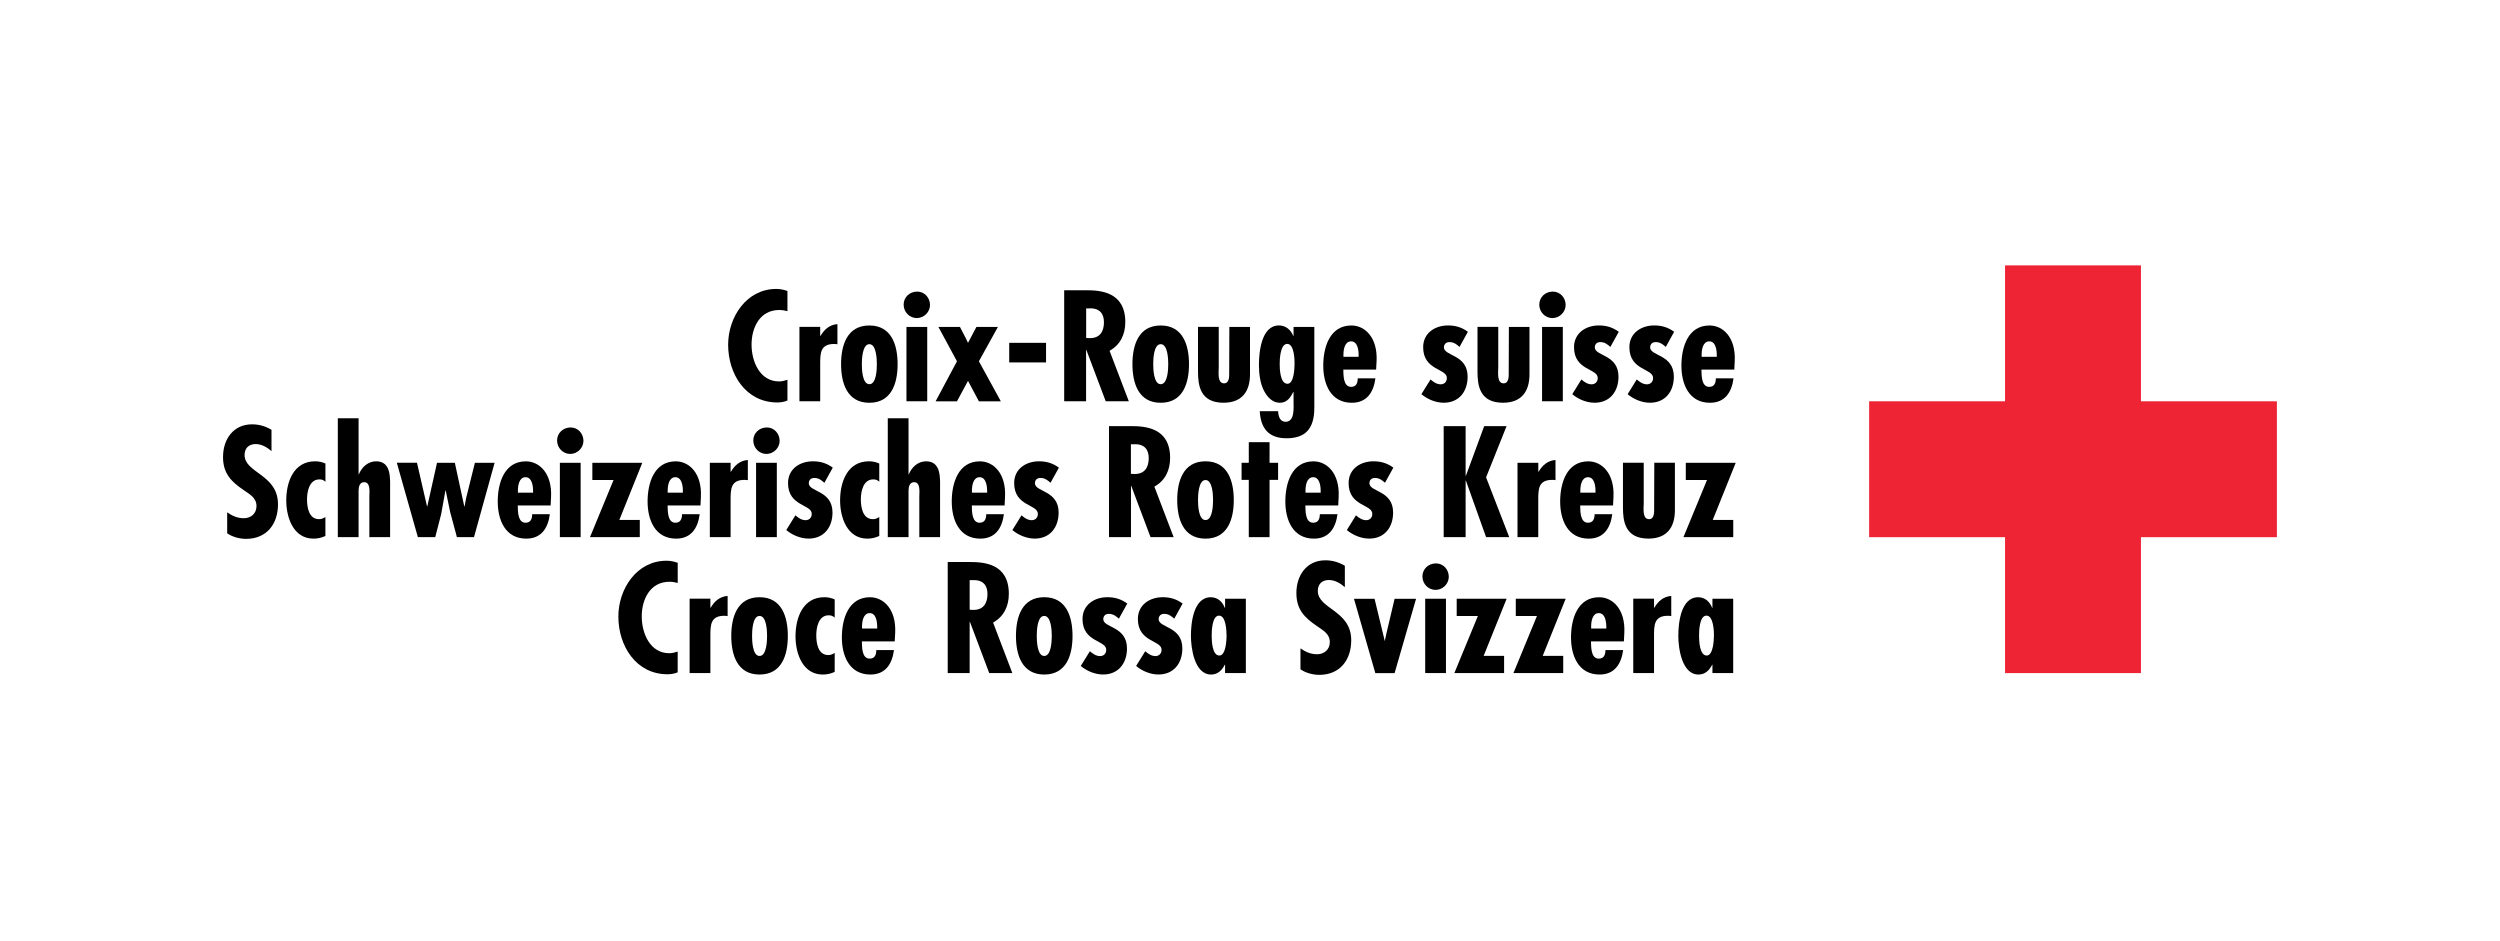
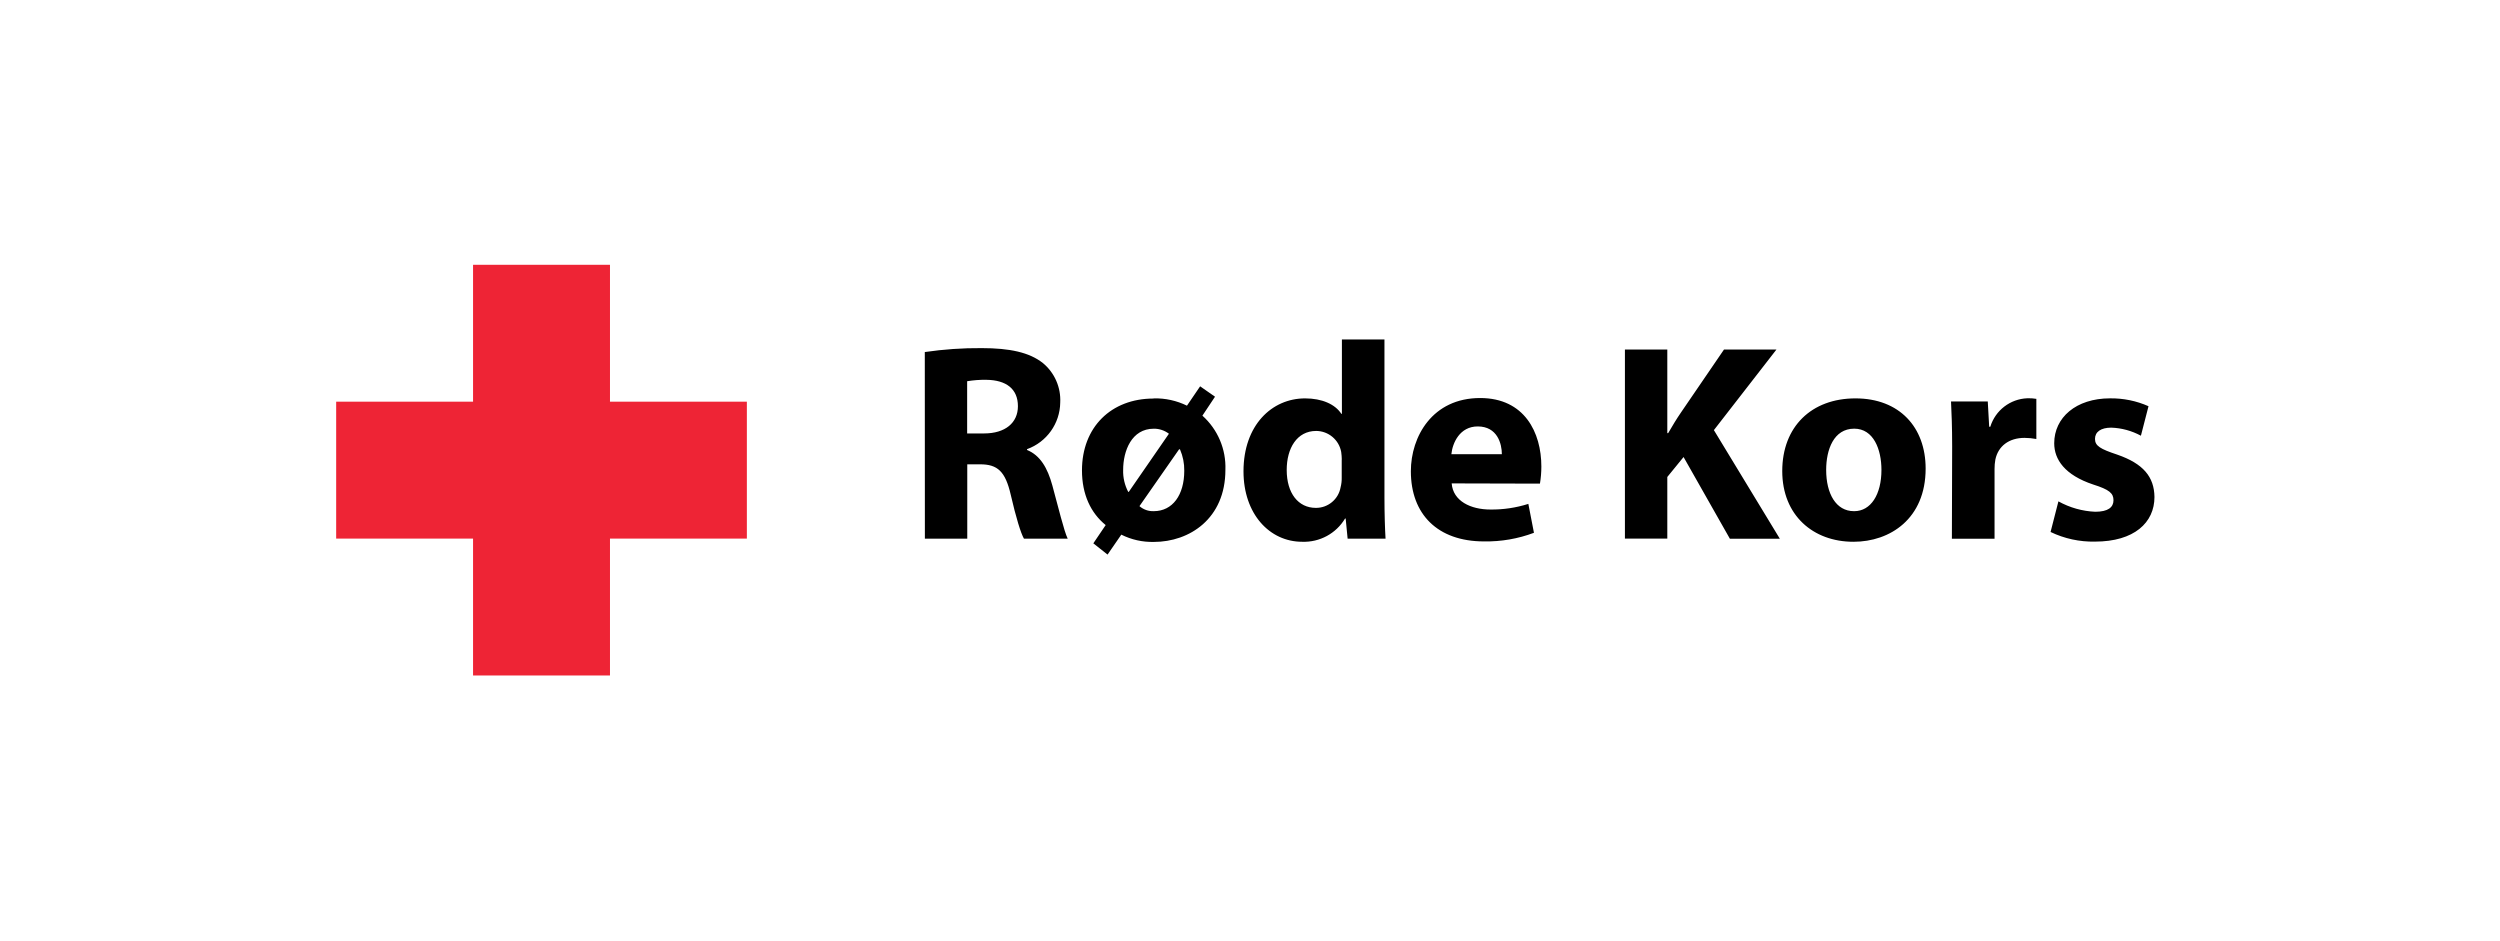
<svg xmlns="http://www.w3.org/2000/svg" id="Layer_1" data-name="Layer 1" viewBox="0 0 638.14 240">
  <defs>
    <style>
      .cls-1 {
        fill: #ee2435;
      }
    </style>
  </defs>
-   <path d="M201.01,79.43c-.72-.19-1.39-.3-2.11-.3-4.93,0-7.06,4.47-7.06,8.83s2.14,9.4,7.02,9.4c.72,0,1.43-.19,2.14-.42v5.3c-.83.34-1.69.49-2.59.49-8.08,0-12.55-7.29-12.55-14.73,0-7.03,4.66-14.25,12.29-14.25.97,0,1.91.19,2.85.53v5.15Z" />
-   <path d="M209.36,83.45v2.29h.08c.98-1.65,2.25-2.82,4.32-3.01v5.15c-.27-.04-.53-.08-.83-.08-3.53,0-3.57,2.33-3.57,5.15v9.47h-5.3v-18.98h5.3Z" />
-   <path d="M229.12,92.96c0,4.85-1.54,9.85-7.21,9.85s-7.22-5-7.22-9.85,1.54-9.88,7.22-9.88,7.21,5.04,7.21,9.88ZM219.99,92.96c0,1.09.07,5.11,1.92,5.11s1.91-4.02,1.91-5.11-.08-5.11-1.91-5.11-1.92,4.02-1.92,5.11Z" />
-   <path d="M172.98,148.8c-.71-.19-1.39-.3-2.1-.3-4.92,0-7.07,4.47-7.07,8.84s2.14,9.4,7.03,9.4c.72,0,1.43-.19,2.14-.42v5.3c-.83.34-1.69.49-2.59.49-8.08,0-12.55-7.29-12.55-14.73,0-7.03,4.66-14.25,12.29-14.25.98,0,1.92.19,2.86.53v5.15Z" />
-   <path d="M181.33,152.83v2.29h.08c.98-1.66,2.26-2.82,4.32-3.01v5.15c-.26-.04-.53-.08-.83-.08-3.53,0-3.57,2.33-3.57,5.15v9.47h-5.3v-18.98h5.3Z" />
-   <path d="M201.1,162.33c0,4.85-1.54,9.85-7.22,9.85s-7.22-5-7.22-9.85,1.54-9.89,7.22-9.89,7.22,5.03,7.22,9.89ZM191.97,162.33c0,1.09.07,5.11,1.91,5.11s1.92-4.02,1.92-5.11-.08-5.11-1.92-5.11-1.91,4.02-1.91,5.11Z" />
-   <path d="M230.66,77.77c0-1.92,1.54-3.34,3.46-3.34s3.27,1.62,3.27,3.42-1.54,3.34-3.38,3.34-3.35-1.54-3.35-3.42ZM236.68,83.45v18.98h-5.3v-18.98h5.3Z" />
-   <path d="M245.03,83.45l1.5,2.9.56,1.17,2.14-4.06h5.49l-4.85,8.76,5.6,10.22h-5.6l-2.78-5.22-2.82,5.22h-5.45l5.45-10.22-4.73-8.76h5.49Z" />
-   <path d="M267.01,87.51v5h-9.4v-5h9.4Z" />
-   <path d="M271.64,102.43v-28.34h5.64c3.57,0,9.96.38,9.96,8.12,0,3.12-1.24,5.79-4.02,7.33l4.92,12.89h-5.9l-4.93-13.08h-.08v13.08h-5.6ZM277.24,86.27l.98.04c2.56,0,3.57-1.73,3.57-4.06,0-2.03-.97-3.68-3.79-3.53h-.75v7.56Z" />
-   <path d="M303.5,92.96c0,4.85-1.54,9.85-7.22,9.85s-7.22-5-7.22-9.85,1.54-9.88,7.22-9.88,7.22,5.04,7.22,9.88ZM294.37,92.96c0,1.09.07,5.11,1.91,5.11s1.92-4.02,1.92-5.11-.07-5.11-1.92-5.11-1.91,4.02-1.91,5.11Z" />
-   <path d="M283.08,137.11v-28.34h5.64c3.57,0,9.96.38,9.96,8.12,0,3.12-1.24,5.79-4.02,7.33l4.92,12.89h-5.9l-4.92-13.08h-.07v13.08h-5.6ZM288.68,120.95l.97.04c2.56,0,3.57-1.73,3.57-4.06,0-2.03-.98-3.68-3.8-3.53h-.75v7.55Z" />
-   <path d="M314.93,127.64c0,4.85-1.54,9.85-7.22,9.85s-7.22-5-7.22-9.85,1.54-9.89,7.22-9.89,7.22,5.04,7.22,9.89ZM305.8,127.64c0,1.09.07,5.11,1.92,5.11s1.92-4.02,1.92-5.11-.08-5.11-1.92-5.11-1.92,4.02-1.92,5.11Z" />
-   <path d="M311.09,83.45v10.41c0,1.05-.42,3.99,1.35,3.99,1.43,0,1.32-1.88,1.32-2.82l.04-11.58h5.27v12.1c0,4.4-2.07,7.25-6.76,7.25-6.02,0-6.51-4.51-6.51-7.97v-11.39h5.3Z" />
-   <path d="M326.24,104.95c.07,1.2.41,2.71,1.92,2.71,2.37,0,2.03-3.57,2.03-5.19v-2.4h-.08c-.72,1.39-1.58,2.74-3.42,2.74-1.95,0-3.27-1.54-4.1-3.16-.94-1.88-1.24-4.32-1.24-6.43,0-3.31.6-10.15,5.11-10.15,1.77,0,3.04,1.16,3.65,2.67h.08v-2.29h5.3v20.64c0,5.56-2.48,7.78-7.1,7.78s-6.58-2.59-6.84-6.91h4.7ZM330.45,92.85c0-1.05-.08-5.07-1.88-5.07s-1.92,3.99-1.92,5.07c0,1.2.07,5.11,1.99,5.11,1.69,0,1.8-4.1,1.8-5.11Z" />
-   <path d="M351.27,94.35h-8.38c.04,1.39-.04,4.4,1.99,4.4,1.35,0,1.69-1.05,1.69-2.18h4.51c-.45,3.5-2.14,6.24-6.02,6.24-5.38,0-7.29-4.77-7.29-9.47s1.65-10.26,7.18-10.26c3.5,0,6.73,3.12,6.43,9.1l-.12,2.18ZM346.8,90.63c0-1.24-.26-3.5-1.92-3.5s-1.96,2.18-1.96,3.38v.56h3.87v-.45Z" />
-   <path d="M372.56,88.56c-.75-.68-1.47-1.24-2.56-1.24-.94,0-1.43.57-1.43,1.39.08,2.22,6.05,1.76,6.05,7.44,0,3.76-2.18,6.65-6.09,6.65-2.03,0-4.13-.86-5.71-2.18l2.33-3.76c.79.68,1.58,1.24,2.63,1.24.82,0,1.54-.6,1.54-1.58.07-2.52-6.05-1.88-6.05-7.89,0-3.61,3.01-5.56,6.35-5.56,1.92,0,3.54.49,5.07,1.62l-2.14,3.87Z" />
-   <path d="M382.44,83.45v10.41c0,1.05-.41,3.99,1.35,3.99,1.43,0,1.32-1.88,1.32-2.82l.04-11.58h5.26v12.1c0,4.4-2.07,7.25-6.77,7.25-6.02,0-6.5-4.51-6.5-7.97v-11.39h5.3Z" />
-   <path d="M392.91,77.77c0-1.92,1.54-3.34,3.46-3.34s3.27,1.62,3.27,3.42-1.54,3.34-3.38,3.34-3.35-1.54-3.35-3.42ZM398.92,83.45v18.98h-5.3v-18.98h5.3Z" />
-   <path d="M411.06,88.56c-.75-.68-1.47-1.24-2.55-1.24-.94,0-1.43.57-1.43,1.39.07,2.22,6.05,1.76,6.05,7.44,0,3.76-2.18,6.65-6.09,6.65-2.03,0-4.14-.86-5.71-2.18l2.33-3.76c.79.68,1.58,1.24,2.63,1.24.82,0,1.54-.6,1.54-1.58.07-2.52-6.05-1.88-6.05-7.89,0-3.61,3.01-5.56,6.35-5.56,1.92,0,3.53.49,5.07,1.62l-2.14,3.87Z" />
-   <path d="M425.2,88.56c-.75-.68-1.47-1.24-2.56-1.24-.94,0-1.43.57-1.43,1.39.08,2.22,6.05,1.76,6.05,7.44,0,3.76-2.18,6.65-6.09,6.65-2.03,0-4.13-.86-5.71-2.18l2.33-3.76c.79.68,1.58,1.24,2.63,1.24.83,0,1.54-.6,1.54-1.58.07-2.52-6.05-1.88-6.05-7.89,0-3.61,3.01-5.56,6.35-5.56,1.92,0,3.53.49,5.08,1.62l-2.14,3.87Z" />
-   <path d="M442.69,94.35h-8.39c.04,1.39-.04,4.4,1.99,4.4,1.35,0,1.69-1.05,1.69-2.18h4.51c-.45,3.5-2.15,6.24-6.01,6.24-5.37,0-7.29-4.77-7.29-9.47s1.66-10.26,7.18-10.26c3.5,0,6.73,3.12,6.43,9.1l-.11,2.18ZM438.22,90.63c0-1.24-.26-3.5-1.91-3.5s-1.96,2.18-1.96,3.38v.56h3.87v-.45Z" />
-   <path d="M69.31,115.16c-1.13-.98-2.52-1.81-4.06-1.81-1.73,0-2.82,1.05-2.82,2.78,0,4.66,8.53,4.92,8.53,12.59,0,5.04-2.89,8.83-8.16,8.83-1.58,0-3.53-.49-4.81-1.43v-5.34c1.31.9,2.59,1.5,4.25,1.5,1.81,0,3.23-1.2,3.23-3.08,0-2.18-1.73-3.01-3.31-4.13-3.23-2.18-5.23-4.29-5.23-8.42,0-4.47,2.59-8.34,7.41-8.34,1.8,0,3.42.49,4.96,1.39v5.45Z" />
-   <path d="M83.06,136.81c-.98.45-1.95.68-3.04.68-5.15,0-6.95-5.41-6.95-9.74,0-4.77,1.88-10,7.37-10,.94,0,1.77.19,2.63.56v4.66c-.49-.45-.9-.6-1.54-.6-2.59,0-3.16,3.12-3.16,5.08s.41,5.07,3.08,5.07c.6,0,1.13-.22,1.61-.56v4.85Z" />
-   <path d="M91.53,106.78v14.28h.08c.71-1.8,2.33-3.31,4.4-3.31,3.91,0,3.57,4.36,3.57,7.1v12.25h-5.3v-10.41c0-.98.38-3.61-1.32-3.61-1.2,0-1.43,1.24-1.43,2.18v11.84h-5.3v-30.33h5.3Z" />
-   <path d="M106.44,118.13l2.56,11.13h.07l2.48-11.13h4.55l2.41,11.13h.08l.37-2.03,2.26-9.1h5.03l-5.26,18.98h-4.36l-1.73-6.43-1.13-5.49h-.07l-1.09,6.05-1.51,5.86h-4.44l-5.37-18.98h5.15Z" />
-   <path d="M140.54,129.03h-8.38c.04,1.39-.04,4.4,1.99,4.4,1.35,0,1.69-1.05,1.69-2.18h4.51c-.45,3.49-2.14,6.24-6.01,6.24-5.38,0-7.29-4.77-7.29-9.47s1.65-10.26,7.18-10.26c3.49,0,6.73,3.12,6.43,9.1l-.11,2.18ZM136.07,125.31c0-1.24-.26-3.5-1.92-3.5s-1.95,2.18-1.95,3.38v.56h3.87v-.45Z" />
-   <path d="M142.2,112.45c0-1.92,1.54-3.34,3.46-3.34s3.27,1.62,3.27,3.42-1.54,3.34-3.38,3.34-3.35-1.54-3.35-3.42ZM148.21,118.13v18.98h-5.3v-18.98h5.3Z" />
-   <path d="M163.95,118.13l-5.86,14.58h5.22v4.4h-12.71l6.01-14.58h-5.41v-4.4h12.74Z" />
-   <path d="M178.79,129.03h-8.38c.04,1.39-.04,4.4,1.99,4.4,1.36,0,1.69-1.05,1.69-2.18h4.51c-.45,3.49-2.14,6.24-6.01,6.24-5.37,0-7.29-4.77-7.29-9.47s1.66-10.26,7.18-10.26c3.5,0,6.73,3.12,6.43,9.1l-.11,2.18ZM174.31,125.31c0-1.24-.26-3.5-1.92-3.5s-1.96,2.18-1.96,3.38v.56h3.87v-.45Z" />
-   <path d="M186.49,118.13v2.29h.08c.97-1.65,2.25-2.82,4.32-3.01v5.15c-.27-.04-.53-.07-.83-.07-3.53,0-3.57,2.33-3.57,5.15v9.47h-5.3v-18.98h5.3Z" />
-   <path d="M192.28,112.45c0-1.92,1.54-3.34,3.46-3.34s3.27,1.62,3.27,3.42-1.54,3.34-3.38,3.34-3.34-1.54-3.34-3.42ZM198.29,118.13v18.98h-5.3v-18.98h5.3Z" />
-   <path d="M210.43,123.24c-.75-.68-1.47-1.24-2.55-1.24-.94,0-1.43.56-1.43,1.39.08,2.22,6.05,1.77,6.05,7.44,0,3.76-2.18,6.65-6.09,6.65-2.03,0-4.13-.86-5.71-2.18l2.33-3.76c.79.68,1.58,1.24,2.63,1.24.83,0,1.54-.6,1.54-1.58.08-2.52-6.05-1.88-6.05-7.89,0-3.61,3.01-5.56,6.35-5.56,1.92,0,3.53.49,5.07,1.62l-2.14,3.87Z" />
-   <path d="M224.43,136.81c-.98.45-1.95.68-3.04.68-5.15,0-6.95-5.41-6.95-9.74,0-4.77,1.88-10,7.37-10,.94,0,1.77.19,2.63.56v4.66c-.49-.45-.9-.6-1.54-.6-2.59,0-3.16,3.12-3.16,5.08s.42,5.07,3.09,5.07c.6,0,1.13-.22,1.61-.56v4.85Z" />
-   <path d="M231.91,106.78v14.28h.08c.71-1.8,2.33-3.31,4.4-3.31,3.91,0,3.57,4.36,3.57,7.1v12.25h-5.3v-10.41c0-.98.37-3.61-1.32-3.61-1.2,0-1.43,1.24-1.43,2.18v11.84h-5.3v-30.33h5.3Z" />
-   <path d="M256.44,129.03h-8.38c.04,1.39-.04,4.4,1.99,4.4,1.35,0,1.69-1.05,1.69-2.18h4.51c-.45,3.49-2.14,6.24-6.02,6.24-5.37,0-7.29-4.77-7.29-9.47s1.65-10.26,7.18-10.26c3.49,0,6.73,3.12,6.42,9.1l-.11,2.18ZM251.97,125.31c0-1.24-.27-3.5-1.92-3.5s-1.96,2.18-1.96,3.38v.56h3.88v-.45Z" />
-   <path d="M268.15,123.24c-.75-.68-1.47-1.24-2.56-1.24-.94,0-1.42.56-1.42,1.39.08,2.22,6.05,1.77,6.05,7.44,0,3.76-2.18,6.65-6.09,6.65-2.03,0-4.14-.86-5.71-2.18l2.33-3.76c.79.68,1.58,1.24,2.63,1.24.83,0,1.54-.6,1.54-1.58.08-2.52-6.05-1.88-6.05-7.89,0-3.61,3.01-5.56,6.35-5.56,1.92,0,3.53.49,5.07,1.62l-2.14,3.87Z" />
-   <path d="M324.06,112.87v5.26h2.18v4.36h-2.18v14.62h-5.3v-14.62h-1.84v-4.36h1.84v-5.26h5.3Z" />
-   <path d="M341.59,129.03h-8.39c.04,1.39-.04,4.4,1.99,4.4,1.36,0,1.7-1.05,1.7-2.18h4.51c-.45,3.49-2.14,6.24-6.02,6.24-5.37,0-7.29-4.77-7.29-9.47s1.66-10.26,7.18-10.26c3.5,0,6.73,3.12,6.43,9.1l-.11,2.18ZM337.11,125.31c0-1.24-.26-3.5-1.92-3.5s-1.95,2.18-1.95,3.38v.56h3.87v-.45Z" />
-   <path d="M353.54,123.24c-.75-.68-1.47-1.24-2.56-1.24-.94,0-1.43.56-1.43,1.39.08,2.22,6.05,1.77,6.05,7.44,0,3.76-2.18,6.65-6.09,6.65-2.03,0-4.14-.86-5.72-2.18l2.33-3.76c.79.68,1.58,1.24,2.63,1.24.82,0,1.54-.6,1.54-1.58.08-2.52-6.05-1.88-6.05-7.89,0-3.61,3.01-5.56,6.35-5.56,1.92,0,3.53.49,5.07,1.62l-2.14,3.87Z" />
-   <path d="M374.11,108.77v12.67h.07l4.67-12.67h5.71l-5.23,13.08,5.91,15.26h-5.91l-5.15-14.43h-.07v14.43h-5.6v-28.34h5.6Z" />
-   <path d="M392.66,118.13v2.29h.07c.98-1.65,2.26-2.82,4.32-3.01v5.15c-.26-.04-.52-.07-.83-.07-3.53,0-3.57,2.33-3.57,5.15v9.47h-5.3v-18.98h5.3Z" />
-   <path d="M411.73,129.03h-8.38c.04,1.39-.04,4.4,1.99,4.4,1.35,0,1.69-1.05,1.69-2.18h4.51c-.45,3.49-2.14,6.24-6.01,6.24-5.38,0-7.29-4.77-7.29-9.47s1.66-10.26,7.18-10.26c3.49,0,6.73,3.12,6.43,9.1l-.11,2.18ZM407.26,125.31c0-1.24-.26-3.5-1.91-3.5s-1.96,2.18-1.96,3.38v.56h3.87v-.45Z" />
-   <path d="M419.57,118.13v10.41c0,1.05-.42,3.98,1.35,3.98,1.42,0,1.31-1.88,1.31-2.82l.04-11.58h5.26v12.1c0,4.4-2.06,7.26-6.76,7.26-6.01,0-6.5-4.51-6.5-7.97v-11.39h5.3Z" />
-   <path d="M443.05,118.13l-5.86,14.58h5.23v4.4h-12.71l6.01-14.58h-5.41v-4.4h12.74Z" />
-   <path d="M213.05,171.51c-.98.45-1.96.67-3.04.67-5.15,0-6.95-5.42-6.95-9.74,0-4.77,1.88-10,7.37-10,.94,0,1.76.19,2.63.56v4.66c-.49-.45-.9-.6-1.54-.6-2.6,0-3.16,3.12-3.16,5.08s.41,5.07,3.08,5.07c.6,0,1.13-.23,1.62-.56v4.85Z" />
-   <path d="M228.38,163.72h-8.38c.04,1.39-.04,4.4,1.99,4.4,1.35,0,1.69-1.05,1.69-2.18h4.51c-.45,3.49-2.14,6.24-6.01,6.24-5.38,0-7.29-4.77-7.29-9.47s1.65-10.26,7.18-10.26c3.5,0,6.73,3.12,6.43,9.1l-.12,2.17ZM223.91,160c0-1.24-.26-3.5-1.91-3.5s-1.96,2.18-1.96,3.38v.56h3.87v-.45Z" />
-   <path d="M273.77,162.33c0,4.85-1.54,9.85-7.22,9.85s-7.22-5-7.22-9.85,1.54-9.89,7.22-9.89,7.22,5.03,7.22,9.89ZM264.64,162.33c0,1.09.07,5.11,1.91,5.11s1.92-4.02,1.92-5.11-.08-5.11-1.92-5.11-1.91,4.02-1.91,5.11Z" />
-   <path d="M285.61,157.93c-.75-.67-1.47-1.24-2.56-1.24-.94,0-1.43.57-1.43,1.39.08,2.22,6.05,1.76,6.05,7.44,0,3.76-2.18,6.65-6.09,6.65-2.03,0-4.14-.86-5.71-2.18l2.33-3.76c.79.68,1.58,1.24,2.63,1.24.83,0,1.54-.6,1.54-1.58.07-2.52-6.05-1.88-6.05-7.89,0-3.61,3.01-5.56,6.35-5.56,1.92,0,3.53.49,5.07,1.62l-2.14,3.87Z" />
-   <path d="M299.74,157.93c-.75-.67-1.47-1.24-2.56-1.24-.94,0-1.43.57-1.43,1.39.07,2.22,6.05,1.76,6.05,7.44,0,3.76-2.18,6.65-6.09,6.65-2.03,0-4.14-.86-5.71-2.18l2.33-3.76c.79.68,1.58,1.24,2.63,1.24.82,0,1.54-.6,1.54-1.58.07-2.52-6.05-1.88-6.05-7.89,0-3.61,3.01-5.56,6.35-5.56,1.92,0,3.53.49,5.07,1.62l-2.14,3.87Z" />
-   <path d="M312.71,169.66h-.07c-.71,1.43-1.81,2.52-3.5,2.52-4.28,0-5.15-6.84-5.15-9.88,0-3.27.64-9.85,5.08-9.85,1.76,0,2.97,1.17,3.57,2.71h.07v-2.33h5.3v18.98h-5.3v-2.15ZM313.08,162.22c0-1.06-.11-5.08-1.91-5.08s-1.88,3.98-1.88,5.08c0,1.2.08,5.11,1.96,5.11,1.7,0,1.84-4.1,1.84-5.11Z" />
-   <path d="M343.25,149.85c-1.13-.98-2.52-1.8-4.06-1.8-1.73,0-2.81,1.05-2.81,2.78,0,4.66,8.53,4.93,8.53,12.59,0,5.04-2.89,8.84-8.15,8.84-1.58,0-3.54-.49-4.81-1.43v-5.33c1.31.9,2.59,1.5,4.25,1.5,1.8,0,3.24-1.2,3.24-3.08,0-2.18-1.73-3-3.31-4.13-3.23-2.18-5.22-4.28-5.22-8.42,0-4.47,2.59-8.35,7.4-8.35,1.81,0,3.42.49,4.97,1.39v5.45Z" />
-   <path d="M350.86,152.83l2.52,10.41.04.3h.08l.41-1.95.19-.79,1.88-7.96h5.48l-5.48,18.98h-4.92l-5.45-18.98h5.26Z" />
-   <path d="M363.08,147.15c0-1.92,1.54-3.34,3.46-3.34s3.27,1.61,3.27,3.42-1.54,3.34-3.38,3.34-3.35-1.54-3.35-3.42ZM369.09,152.83v18.98h-5.3v-18.98h5.3Z" />
-   <path d="M384.58,152.83l-5.87,14.58h5.22v4.4h-12.7l6.01-14.58h-5.41v-4.4h12.75Z" />
-   <path d="M399.65,152.83l-5.86,14.58h5.23v4.4h-12.71l6.01-14.58h-5.41v-4.4h12.74Z" />
-   <path d="M414.5,163.72h-8.39c.04,1.39-.04,4.4,1.99,4.4,1.36,0,1.7-1.05,1.7-2.18h4.51c-.45,3.49-2.14,6.24-6.01,6.24-5.38,0-7.29-4.77-7.29-9.47s1.65-10.26,7.18-10.26c3.5,0,6.73,3.12,6.43,9.1l-.11,2.17ZM410.02,160c0-1.24-.26-3.5-1.92-3.5s-1.95,2.18-1.95,3.38v.56h3.87v-.45Z" />
-   <path d="M422.2,152.83v2.29h.08c.98-1.65,2.26-2.82,4.32-3.01v5.15c-.26-.04-.53-.08-.83-.08-3.53,0-3.57,2.33-3.57,5.15v9.47h-5.3v-18.98h5.3Z" />
-   <path d="M437.12,169.66h-.07c-.72,1.43-1.81,2.52-3.5,2.52-4.29,0-5.15-6.84-5.15-9.88,0-3.27.64-9.85,5.07-9.85,1.77,0,2.97,1.17,3.57,2.71h.07v-2.33h5.3v18.98h-5.3v-2.15ZM437.5,162.22c0-1.06-.11-5.08-1.92-5.08s-1.88,3.98-1.88,5.08c0,1.2.07,5.11,1.95,5.11,1.69,0,1.84-4.1,1.84-5.11Z" />
-   <polygon class="cls-1" points="581.19 102.43 546.49 102.43 546.49 67.74 511.8 67.74 511.8 102.43 477.11 102.43 477.11 137.12 511.8 137.12 511.8 171.81 546.49 171.81 546.49 137.12 581.19 137.12 581.19 102.43" />
-   <path d="M241.91,171.8v-28.34h5.64c3.57,0,9.96.37,9.96,8.12,0,3.12-1.24,5.79-4.02,7.33l4.92,12.9h-5.9l-4.93-13.08h-.07v13.08h-5.6ZM247.51,155.64l.98.04c2.56,0,3.57-1.73,3.57-4.06,0-2.03-.98-3.68-3.8-3.53h-.75v7.55Z" />
+   <polygon class="cls-1" points="120.75 67.59 120.75 102.53 85.81 102.53 85.81 137.48 120.75 137.48 120.75 172.42 155.7 172.42 155.7 137.48 190.64 137.48 190.64 102.53 155.7 102.53 155.7 67.59 120.75 67.59" />
+   <path d="M525.43,127.98c2.88,1.6,6.1,2.51,9.39,2.65,3.29,0,4.66-1.15,4.66-2.94s-1.08-2.72-5.17-4.01c-7.26-2.42-9.96-6.38-9.96-10.54,0-6.51,5.52-11.46,14.27-11.46,3.37-.04,6.72.64,9.8,2.01l-1.94,7.53c-2.33-1.26-4.92-1.97-7.57-2.06-2.65,0-4.15,1.08-4.15,2.87s1.36,2.58,5.66,4.01c6.65,2.3,9.45,5.66,9.52,10.82,0,6.52-5.15,11.39-15.19,11.39-3.92.08-7.8-.76-11.33-2.46l2-7.8ZM498.3,114c0-5.15-.15-8.47-.29-11.53h9.38l.36,6.45h.29c1.29-4.18,5.08-7.09,9.45-7.26.77-.03,1.54.02,2.3.15v10.25c-.99-.19-2-.28-3.01-.29-4.02,0-6.74,2.14-7.45,5.52-.15.8-.21,1.61-.21,2.42v17.8h-10.89l.07-23.5ZM473.08,138.29c-10.25,0-18.15-6.73-18.15-18.05s7.45-18.55,18.69-18.55,17.91,7.38,17.91,17.91c0,12.83-9.1,18.69-18.4,18.69h-.05ZM473.3,130.48c4.22,0,6.95-4.22,6.95-10.53,0-5.23-2.01-10.53-6.95-10.53-5.24,0-7.16,5.36-7.16,10.53,0,6.05,2.5,10.53,7.09,10.53h.07ZM414.77,89.22h10.82v21.34h.22c1.08-1.86,2.14-3.63,3.29-5.3l10.96-16.04h13.39l-15.97,20.57,16.83,27.72h-12.75l-11.82-20.85-4.15,5.09v15.73h-10.82v-48.27ZM370.55,123.39c.35,4.51,4.84,6.67,9.89,6.67,3.28.04,6.55-.45,9.68-1.44l1.43,7.38c-4.07,1.53-8.39,2.27-12.73,2.2-11.88,0-18.69-6.95-18.69-17.91,0-8.88,5.52-18.69,17.69-18.69,11.33,0,15.62,8.81,15.62,17.48,0,1.46-.12,2.92-.36,4.37l-22.52-.06ZM383.36,115.94c0-2.65-1.14-7.09-6.16-7.09-4.59,0-6.45,4.22-6.73,7.09h12.89ZM353.39,86.65v40.4c0,3.93.13,8.09.28,10.45h-9.68l-.5-5.15h-.15c-2.29,3.84-6.5,6.11-10.96,5.94-8.31,0-14.97-7.09-14.97-17.98,0-11.81,7.26-18.62,15.73-18.62,4.31,0,7.67,1.5,9.24,3.94h.15v-18.98h10.85ZM342.5,117.31c-.01-.65-.06-1.29-.15-1.94-.56-3.09-3.24-5.35-6.38-5.37-4.94,0-7.53,4.44-7.53,9.96,0,5.94,2.94,9.68,7.45,9.68,3.09.02,5.75-2.19,6.3-5.23.21-.82.31-1.66.29-2.5v-4.6ZM294.51,101.69c2.93-.07,5.84.57,8.47,1.86l3.36-4.94,3.8,2.65-3.22,4.84c3.92,3.51,6.07,8.58,5.87,13.83,0,12.46-9.17,18.4-18.26,18.4-2.88.07-5.74-.57-8.31-1.86l-3.51,5.09-3.63-2.87,3.15-4.66c-3.8-3.09-6.05-7.8-6.05-13.96,0-11.04,7.45-18.34,18.27-18.34l.06-.05ZM298.37,110.71c-1.11-.84-2.47-1.3-3.86-1.28-5.66,0-7.82,5.65-7.82,10.53-.06,1.94.39,3.87,1.29,5.59h.15l10.24-14.83ZM290.86,129.2c1,.87,2.3,1.33,3.63,1.28,4.84,0,7.8-4.15,7.8-10.31.03-1.87-.34-3.73-1.08-5.44l-.22-.07-10.14,14.54ZM236.06,89.86c4.81-.7,9.66-1.04,14.52-1,7.16,0,12.17,1.08,15.61,3.8,3,2.47,4.64,6.22,4.44,10.1-.07,5.34-3.45,10.08-8.47,11.89v.21c3.36,1.37,5.23,4.59,6.45,9.03,1.5,5.44,3,11.75,3.93,13.61h-11.17c-.79-1.36-2.01-5.3-3.38-11.24-1.37-5.94-3.36-7.74-7.8-7.74h-3.29v18.98h-10.82l-.02-47.64ZM246.87,110.64h4.3c5.44,0,8.66-2.72,8.66-6.95,0-4.44-3-6.67-8.02-6.74-1.65-.03-3.31.09-4.94.36v13.32Z" />
</svg>
